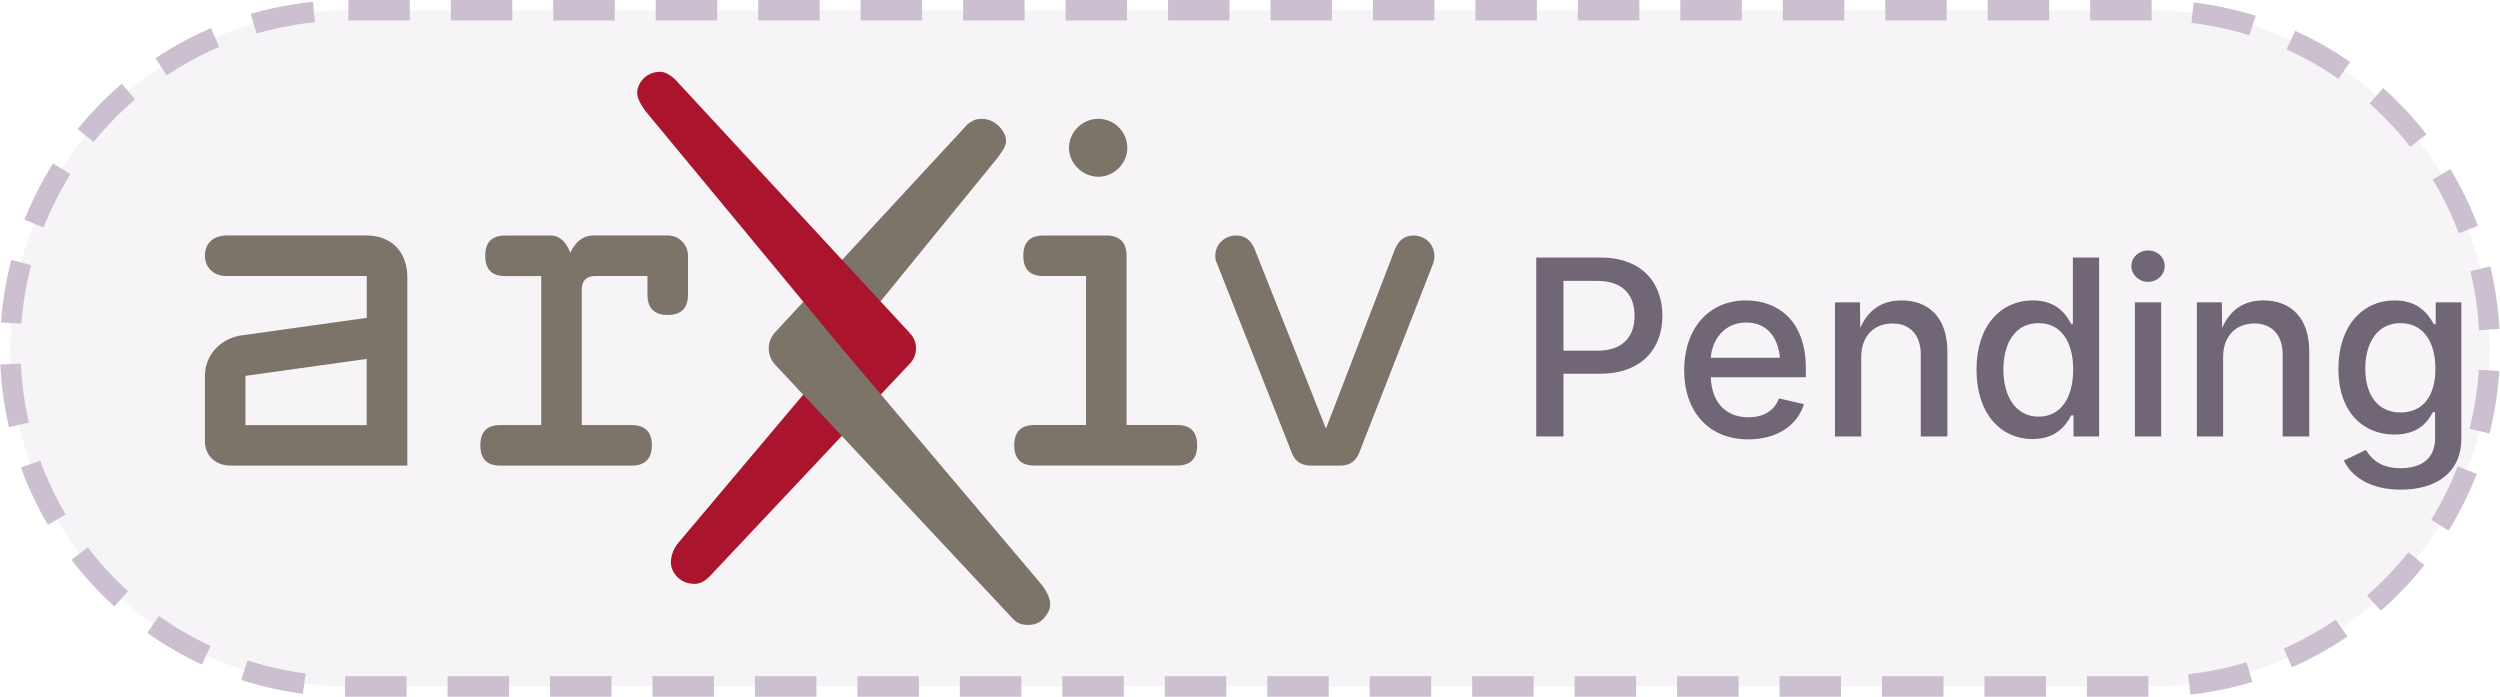
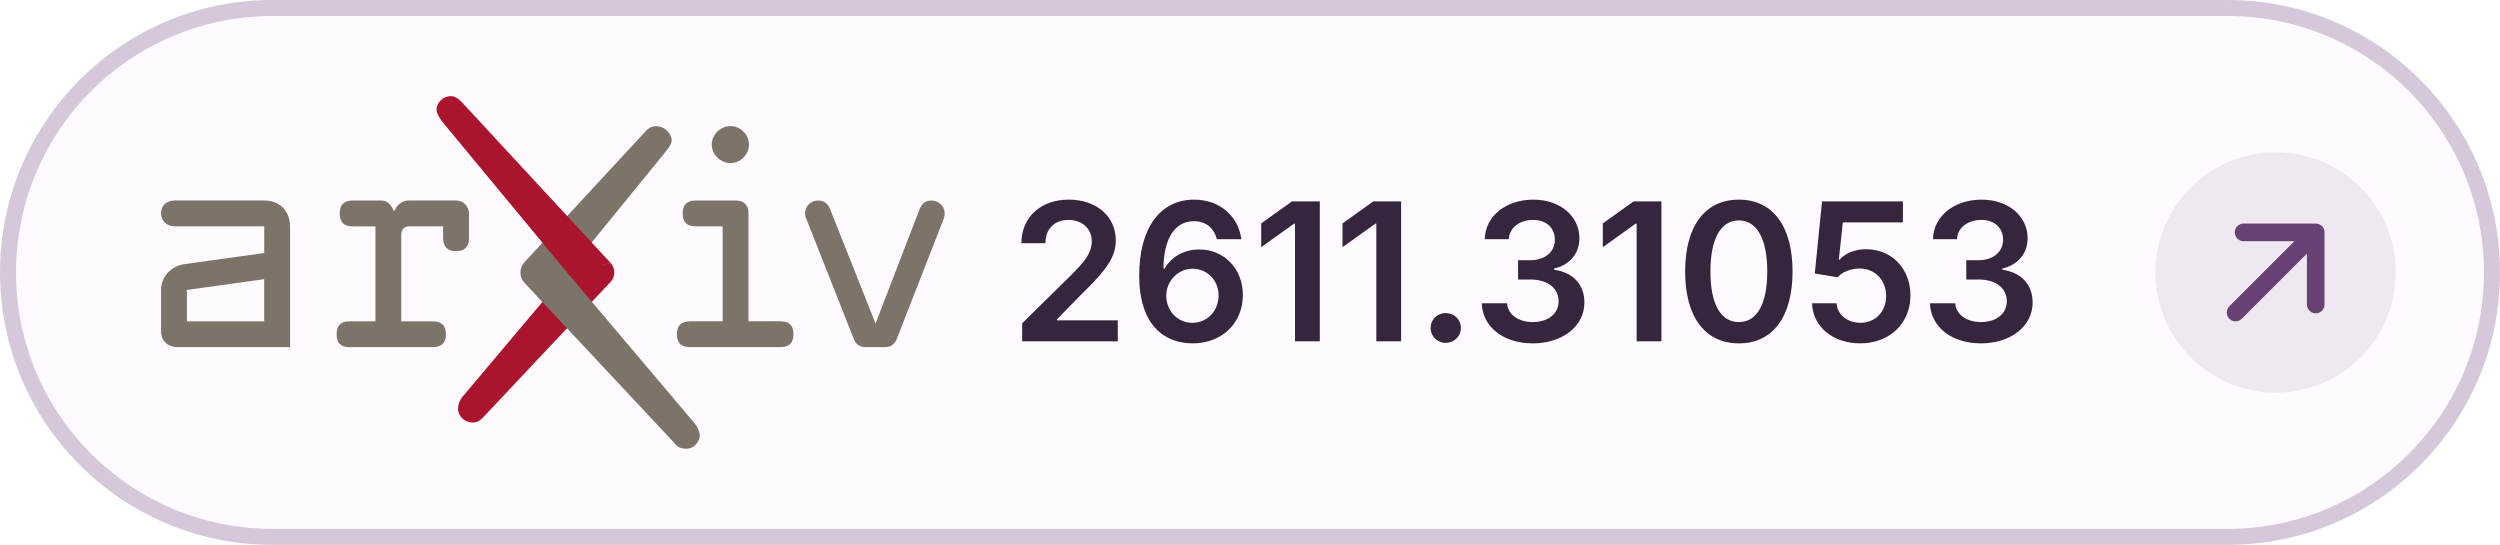
- <svg xmlns="http://www.w3.org/2000/svg" width="122" height="34" viewBox="0 0 122 34" role="img">
-   <rect x=".5" y=".5" width="121" height="33" rx="16.5" fill="#f7f4f8" stroke="#cbbfd0" stroke-dasharray="3 2" />
-   <svg x="10" y="3.5" width="60" height="27" viewBox="0 0 246.98 111.12">
+ <svg xmlns="http://www.w3.org/2000/svg" width="156" height="34" viewBox="0 0 156 34" role="img">
+   <rect x=".5" y=".5" width="155" height="33" rx="16.5" fill="#fffaff" stroke="#d6c8db" />
+   <svg x="10" y="6" width="49" height="22" viewBox="0 0 246.98 111.12">
    <path d="M69.41,32.88c1.86,0,3.1,1.24,3.99,3.45,1.06-2.21,2.57-3.45,4.69-3.45h14.88c2.3,0,4.07,1.86,4.07,4.07v7.83c0,2.66-1.33,4.07-4.07,4.07s-4.07-1.42-4.07-4.07v-3.75h-10.54c-1.77,0-2.66.97-2.66,2.75v27.19h10.01c2.66,0,4.07,1.33,4.07,4.07s-1.42,4.07-4.07,4.07h-26.39c-2.66,0-3.99-1.33-3.99-4.07s1.33-4.07,3.99-4.07h8.24v-29.93h-7.26c-2.66,0-3.99-1.33-3.99-4.07s1.33-4.07,3.99-4.07h9.12Z" fill="#7c7469" />
    <path d="M181.07,32.88c2.66,0,4.07,1.42,4.07,4.07v34.01h10.1c2.75,0,4.07,1.33,4.07,4.07s-1.33,4.07-4.07,4.07h-28.6c-2.66,0-4.07-1.33-4.07-4.07s1.42-4.07,4.07-4.07h10.36v-29.93h-8.53c-2.74,0-4.07-1.33-4.07-4.07s1.33-4.07,4.07-4.07h12.61ZM185.29,15.27c0,3.19-2.71,5.82-5.82,5.82s-5.9-2.63-5.9-5.82,2.71-5.82,5.9-5.82,5.82,2.63,5.82,5.82Z" fill="#7c7469" />
    <path d="M246.98,36.96c0,.53-.09,1.15-.27,1.59l-14.88,38.08c-.71,1.68-1.95,2.48-3.72,2.48h-5.93c-1.86,0-3.19-.8-3.81-2.48l-15.05-38.08c-.27-.44-.36-1.06-.36-1.59,0-2.3,1.86-4.07,4.16-4.07,1.86,0,3.01.97,3.72,2.66l14.35,36.13,13.9-36.13c.71-1.68,1.86-2.66,3.72-2.66,2.3,0,4.16,1.77,4.16,4.07Z" fill="#7c7469" />
    <path d="M127.98,55.61l-32.74,38.85c-1.29,1.37-2.08,3.78-1.36,5.5.75,1.8,2.46,2.91,4.4,2.91,1.09,0,1.99-.38,3.16-1.56l40.19-42.71c1.6-1.69,1.62-4.33.04-6.04l-13.68,3.05Z" fill="#aa142d" />
    <path d="M127.98,55.61l31.19-38.27c1.49-1.99,2.2-3.03,1.49-4.72-.74-1.77-2.59-3.16-4.48-3.16h0c-1.06,0-1.72.09-3.01,1.11l-38.63,41.76c-1.72,1.84-1.71,4.7.02,6.53l47.79,51.07c1.02,1.05,2.05,1.19,3.14,1.19,1.93,0,3.19-1.14,4.03-2.82.72-1.73-.08-3.44-1.4-5.23l-40.12-47.46" fill="#7c7469" />
    <path d="M141.67,52.56L95,2.13S93.29.04,91.48,0s-3.6,1.02-4.34,2.79c-.7,1.69-.2,2.88,1.35,5.1l40.09,48.42" fill="#aa142d" />
    <path d="M32.45,32.88c5.02,0,8.21,3.31,8.21,8.4v37.83H5.14c-2.88,0-5.14-1.87-5.14-4.93v-13.03c0-4.07,2.83-7.35,7-8.15l25.51-3.57v-8.41H4.14c-2.05,0-4.14-1.45-4.14-4.07,0-2.87,2.14-4.07,4.36-4.07h28.09ZM32.5,70.97v-13.29l-24.35,3.4v9.9h24.35Z" fill="#7c7469" />
  </svg>
-   <text x="74" y="21.3" fill="#706675" font-family="-apple-system, BlinkMacSystemFont, Segoe UI, PingFang SC, Microsoft YaHei, sans-serif" font-size="12" font-weight="500">Pending</text>
+   <text x="63" y="21.3" fill="#35263d" font-family="-apple-system, BlinkMacSystemFont, Segoe UI, PingFang SC, Microsoft YaHei, sans-serif" font-size="12" font-weight="600">2611.31053</text>
+   <circle cx="142" cy="17" r="7.5" fill="#efe8f1" />
+   <path d="M139.5 19.5l5-5m-4.5 0h4.5V19" fill="none" stroke="#684274" stroke-width="1.1" stroke-linecap="round" stroke-linejoin="round" />
</svg>
